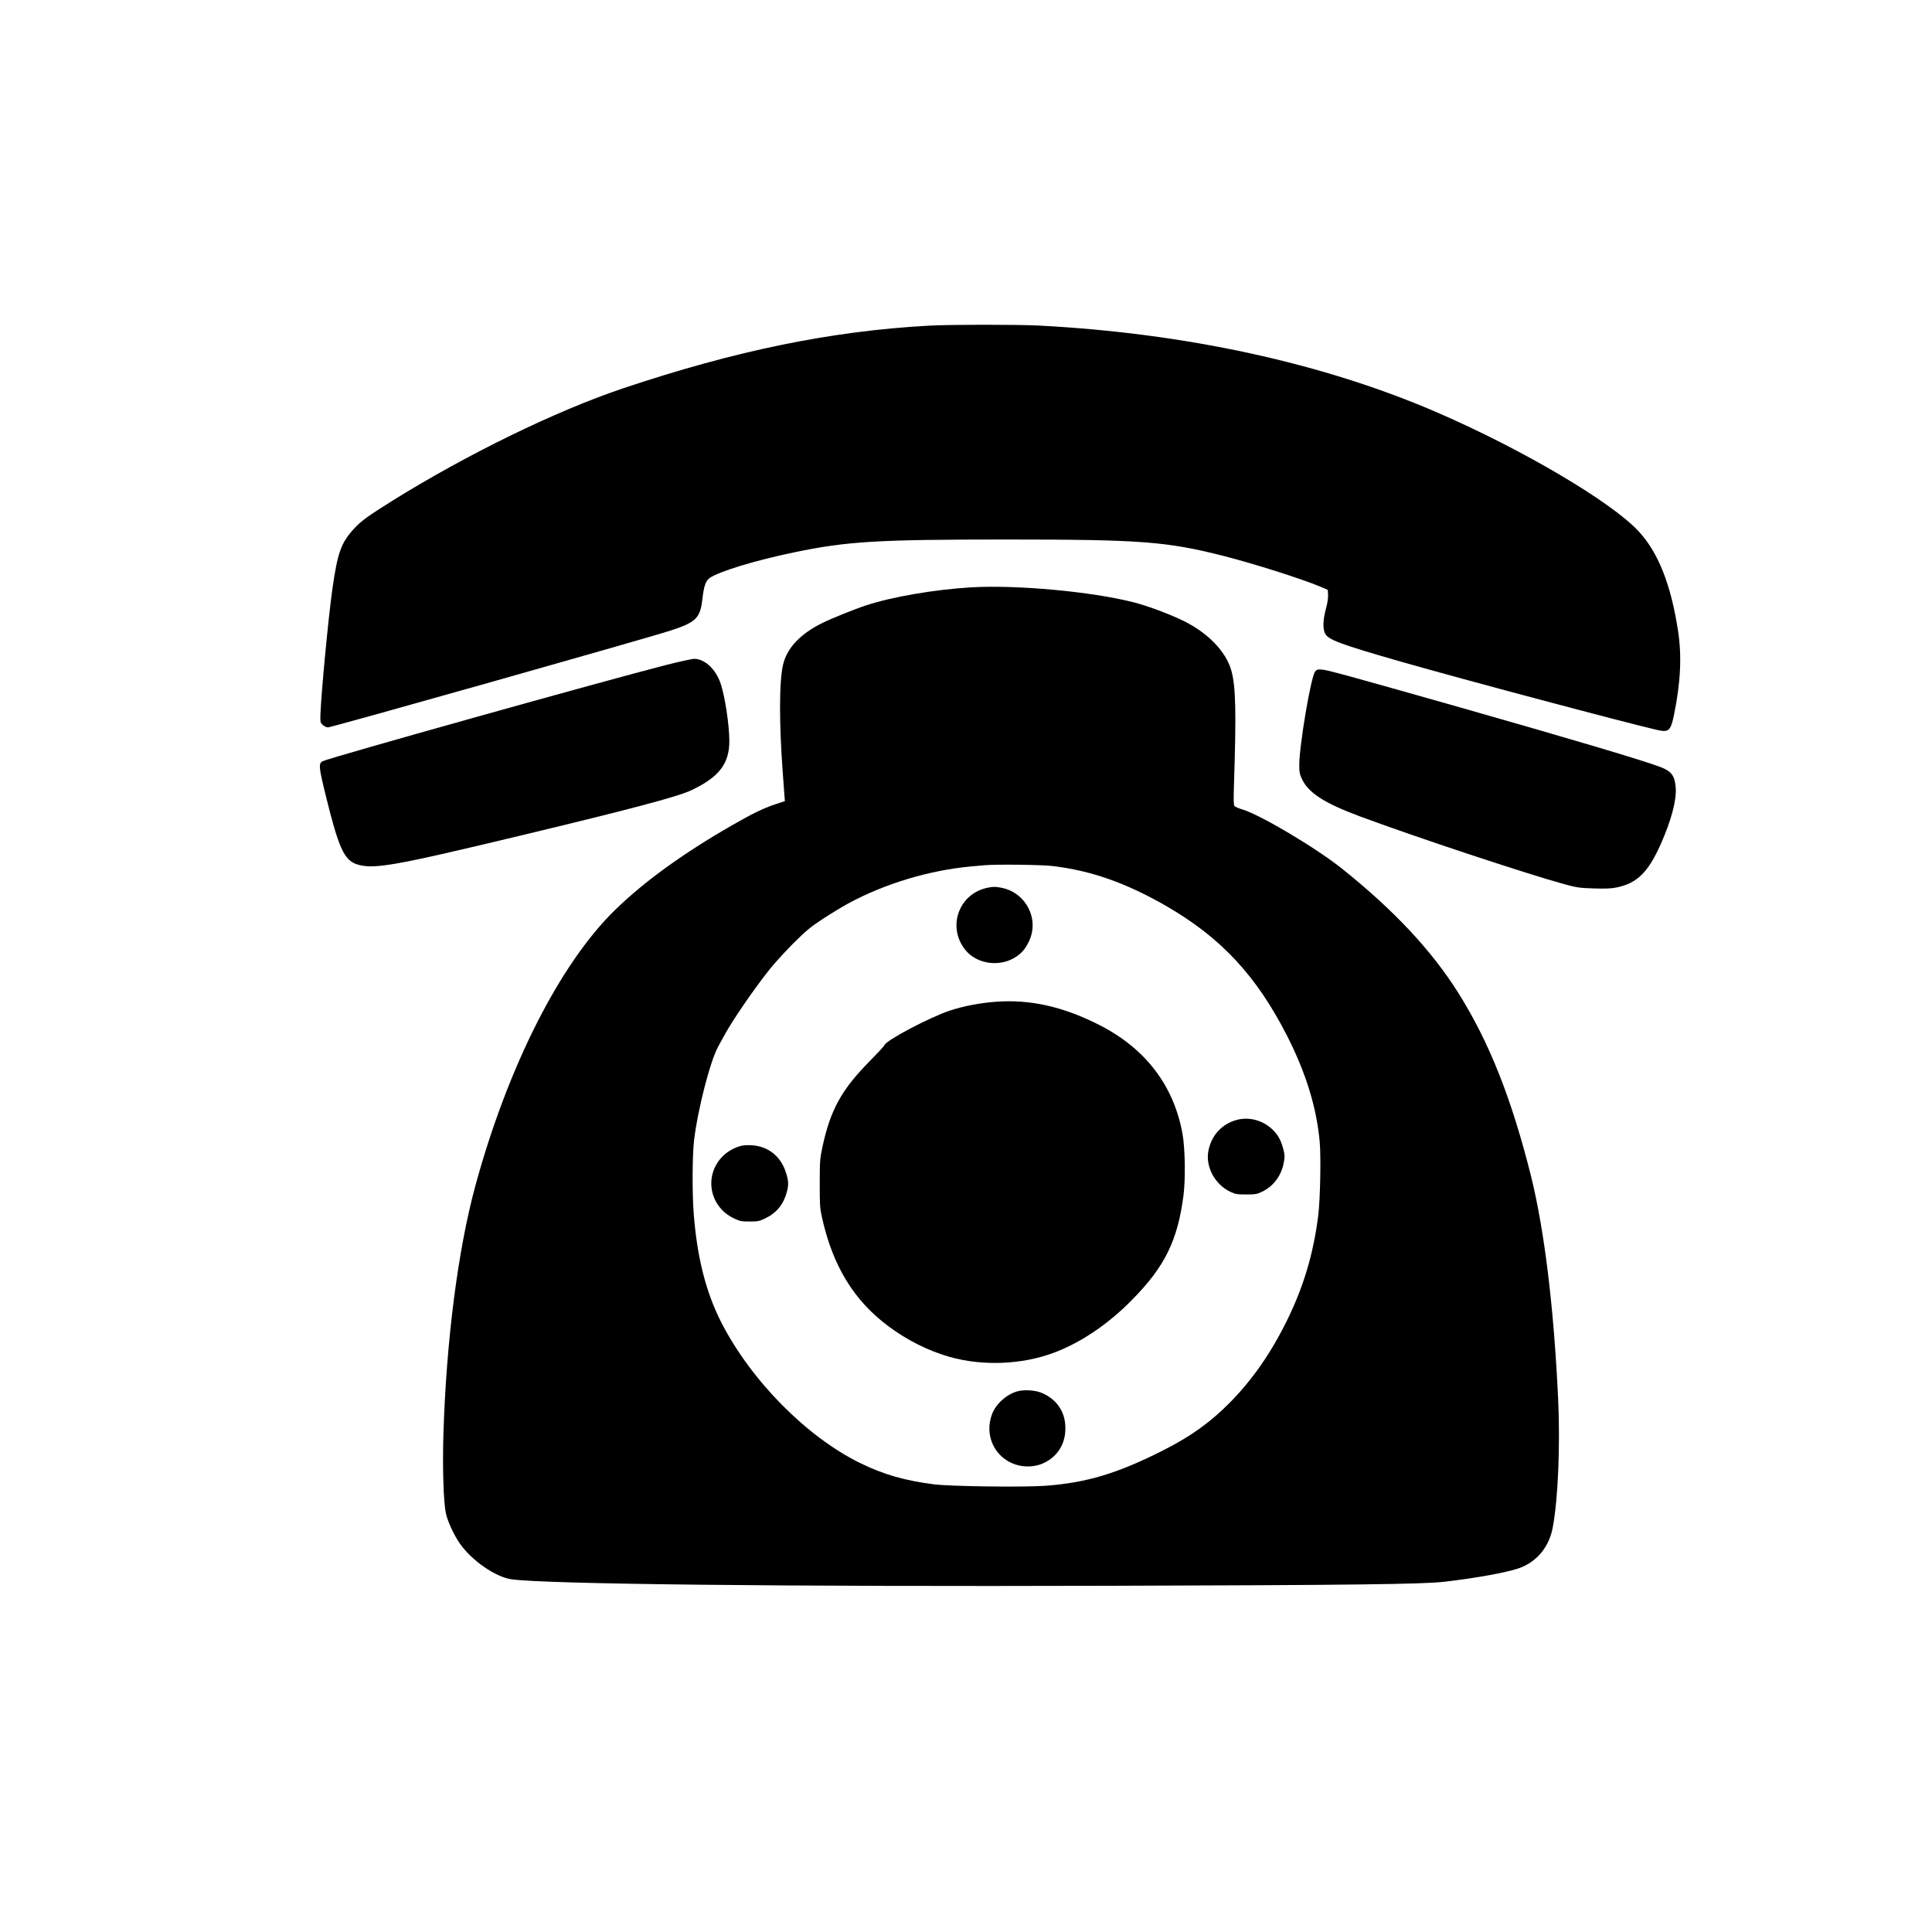
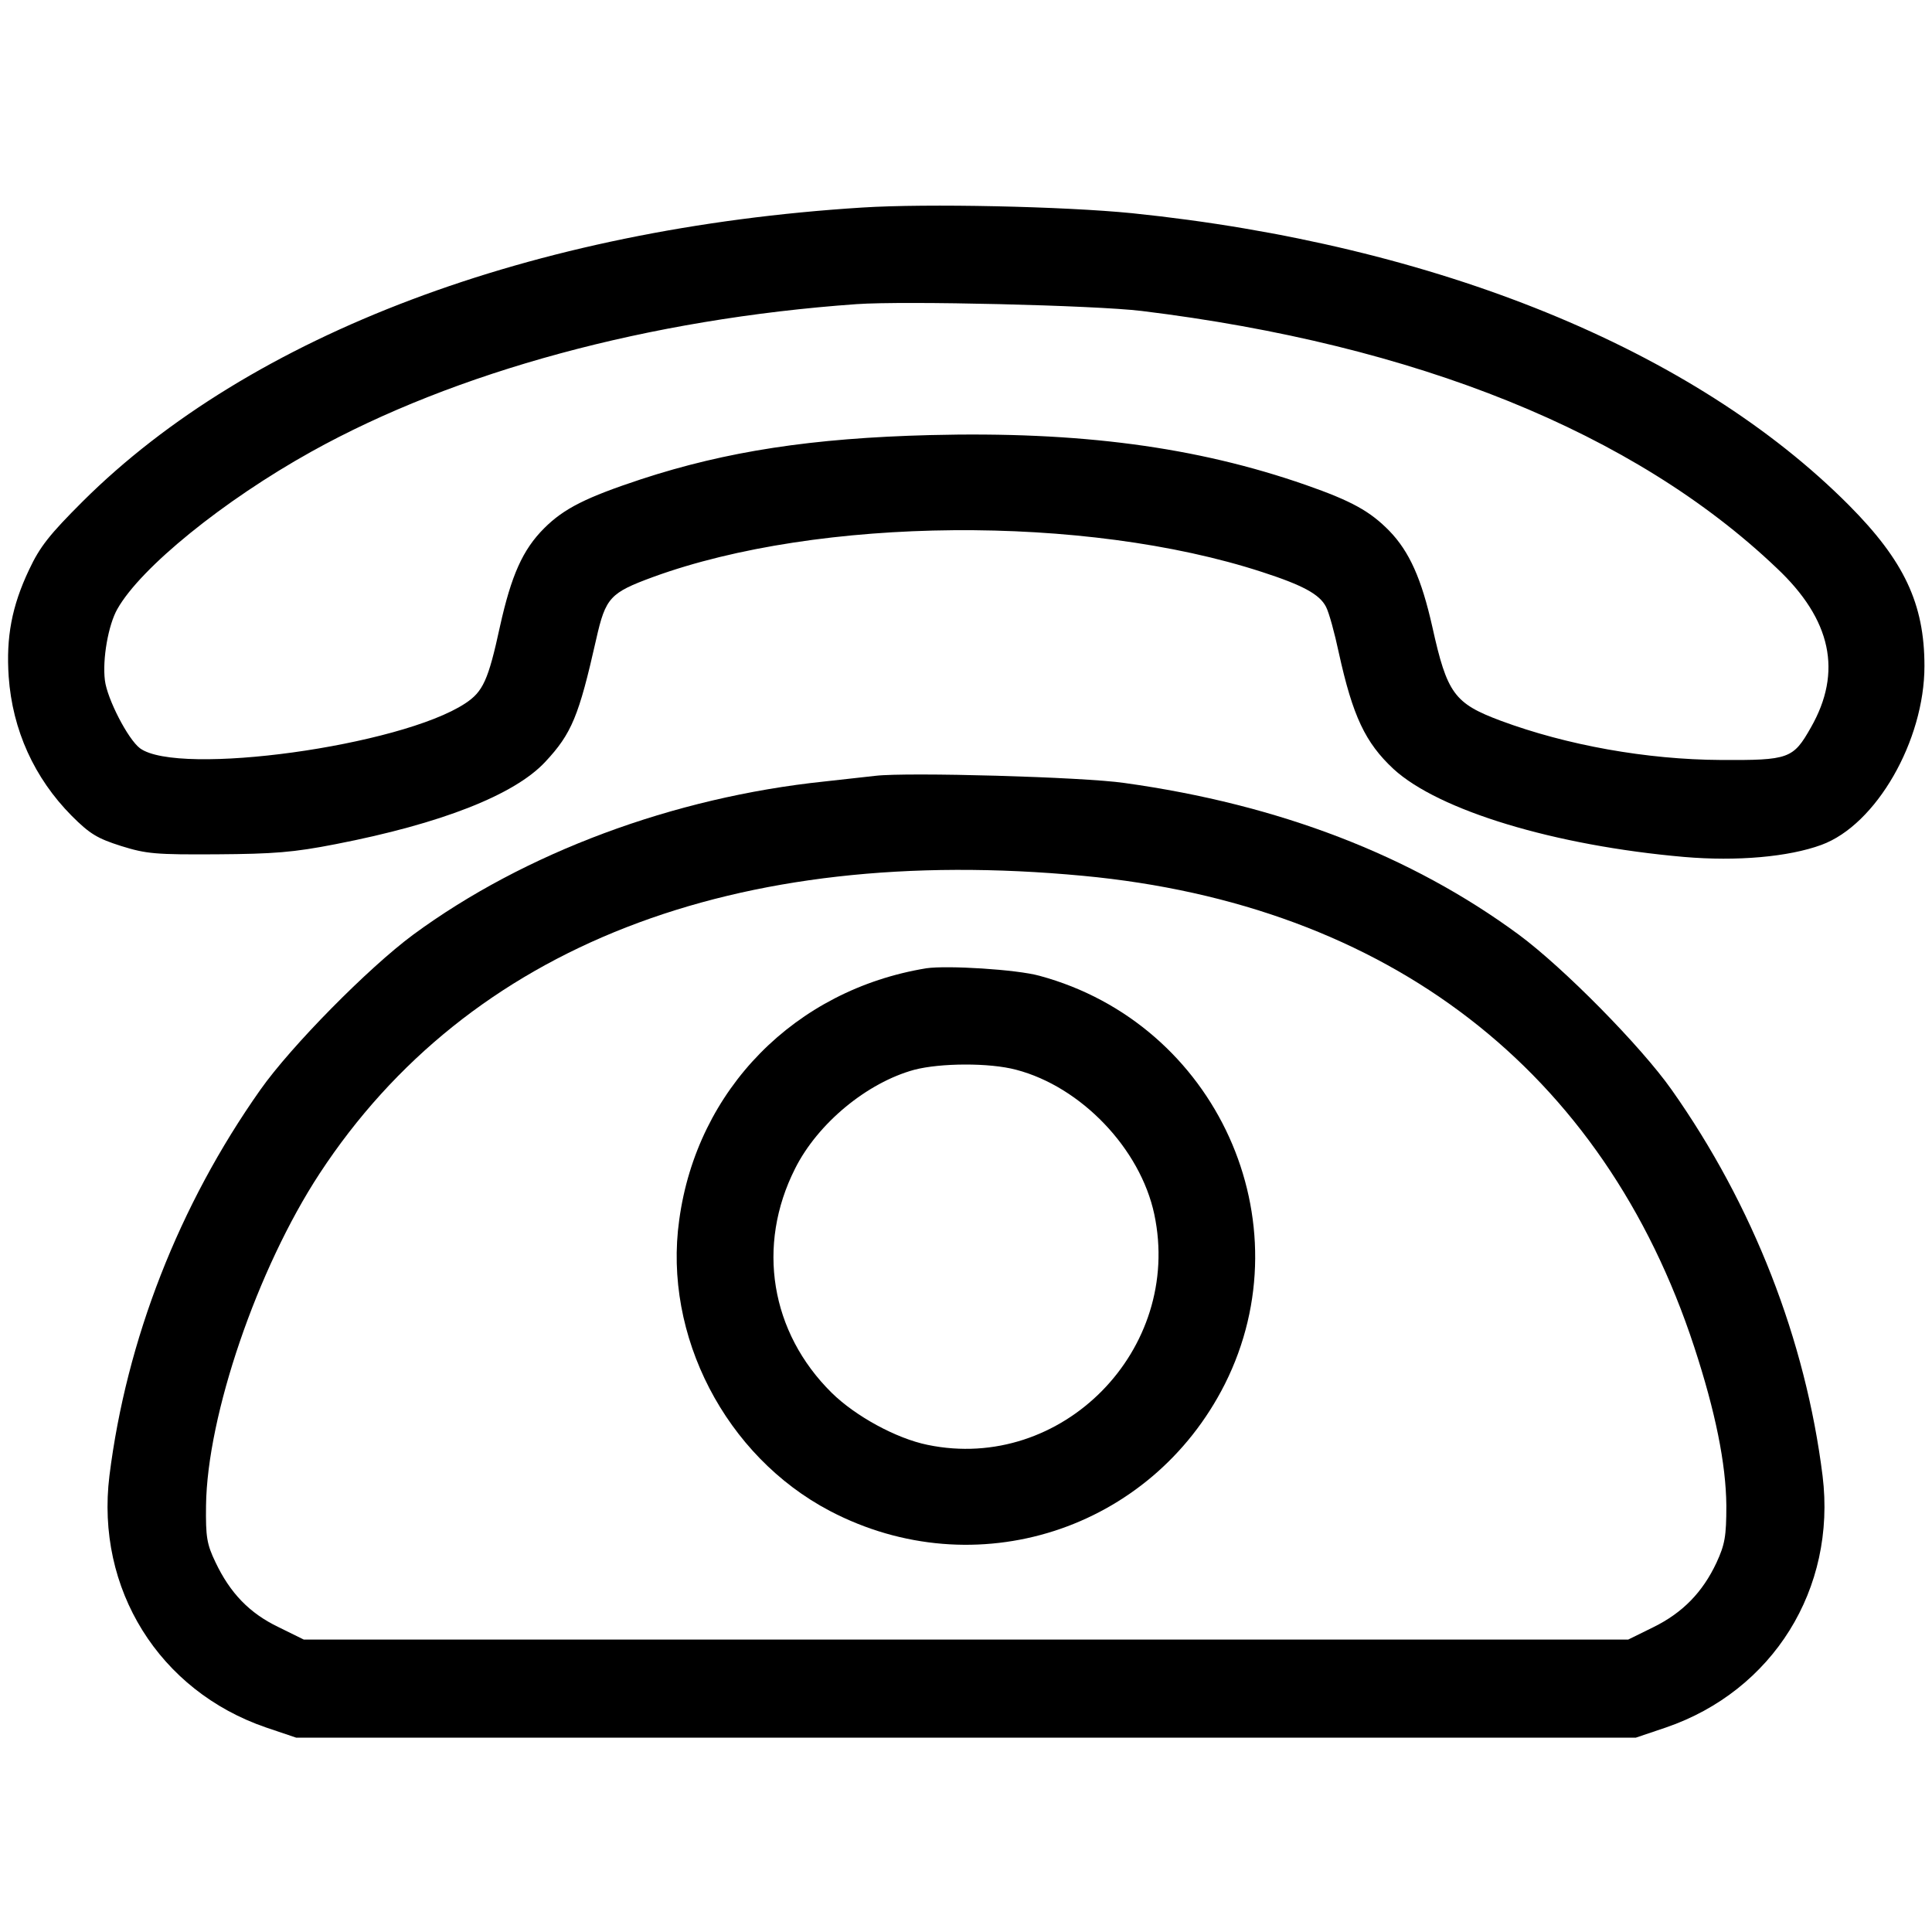
- <svg xmlns="http://www.w3.org/2000/svg" version="1.0" width="2000pt" height="2000pt" viewBox="0 0 2000 2000" preserveAspectRatio="xMidYMid meet">
-   <g transform="translate(0,2000) scale(0.1,-0.1)" fill="#000000" stroke="none">
-     <path d="M9621 16629 c-1013 -55 -2005 -258 -3171 -649 -694 -233 -1619 -684 -2395 -1168 -248 -155 -319 -207 -392 -287 -132 -144 -169 -247 -222 -621 -41 -286 -117 -1089 -124 -1302 -2 -81 -1 -84 26 -108 15 -13 39 -24 52 -24 38 0 3283 917 3545 1002 262 85 308 129 330 318 16 140 34 195 73 224 89 67 474 185 882 269 545 113 850 132 2185 132 1404 0 1665 -20 2260 -171 316 -81 799 -234 998 -317 l77 -33 3 -51 c2 -33 -6 -86 -22 -145 -31 -112 -34 -208 -8 -258 33 -63 162 -111 786 -290 628 -180 2307 -627 2649 -706 123 -28 142 -11 177 160 68 334 81 605 41 866 -74 482 -206 814 -411 1033 -284 304 -1195 842 -2075 1224 -1179 512 -2606 824 -4135 903 -222 11 -914 11 -1129 -1z" />
-     <path d="M10055 13920 c-381 -23 -816 -97 -1090 -187 -119 -39 -365 -138 -458 -185 -222 -111 -357 -253 -399 -422 -43 -168 -44 -610 -3 -1151 8 -104 16 -207 17 -229 l3 -39 -100 -33 c-127 -43 -236 -96 -450 -219 -503 -289 -908 -582 -1208 -875 -570 -555 -1110 -1622 -1446 -2855 -180 -662 -301 -1600 -331 -2575 -10 -341 1 -696 25 -812 17 -85 87 -235 149 -322 126 -176 368 -342 532 -365 361 -50 2798 -77 6189 -67 2498 7 3238 16 3460 41 324 37 640 94 774 139 186 63 317 219 355 424 55 292 78 844 56 1327 -44 944 -142 1751 -281 2310 -200 800 -432 1386 -751 1894 -278 442 -667 858 -1206 1289 -268 214 -843 556 -1029 612 -40 12 -77 28 -84 36 -9 11 -10 66 -5 217 24 749 19 1005 -24 1174 -54 211 -259 418 -537 544 -148 68 -354 143 -478 174 -434 111 -1207 182 -1680 155z m840 -2885 c398 -47 757 -173 1171 -410 573 -330 939 -723 1259 -1350 194 -383 303 -736 336 -1089 15 -160 6 -602 -15 -772 -50 -393 -150 -730 -321 -1079 -167 -341 -364 -624 -600 -861 -200 -201 -400 -344 -680 -486 -478 -242 -798 -338 -1228 -369 -234 -16 -977 -6 -1146 15 -306 39 -524 102 -766 220 -553 271 -1127 851 -1436 1452 -163 319 -255 684 -289 1149 -15 211 -13 588 5 740 37 316 166 818 249 970 18 33 48 87 66 120 88 161 304 475 467 680 48 61 157 180 242 266 135 134 176 169 306 255 83 54 203 127 267 162 375 203 830 341 1263 382 61 5 126 12 145 13 114 11 587 6 705 -8z" />
-     <path d="M10205 10806 c-285 -71 -398 -405 -214 -637 121 -153 366 -185 533 -70 59 41 93 83 129 159 107 228 -30 498 -281 551 -65 14 -102 13 -167 -3z" />
-     <path d="M10310 9630 c-165 -12 -341 -46 -478 -92 -210 -70 -661 -308 -677 -358 -3 -10 -70 -82 -148 -161 -296 -299 -411 -508 -494 -896 -25 -119 -27 -144 -27 -373 -1 -217 2 -257 22 -348 110 -503 331 -866 690 -1132 193 -144 409 -252 627 -315 341 -98 750 -83 1080 40 281 104 564 295 812 547 342 346 475 618 535 1088 21 168 16 489 -11 634 -90 499 -384 883 -860 1125 -376 191 -716 267 -1071 241z" />
-     <path d="M12800 8406 c-155 -43 -263 -164 -292 -326 -28 -163 71 -344 230 -418 50 -24 69 -27 162 -27 93 0 112 3 162 27 120 56 204 168 228 305 11 58 10 78 -4 133 -24 92 -51 144 -105 199 -99 102 -249 144 -381 107z" />
-     <path d="M7680 8140 c-66 -14 -144 -56 -193 -104 -204 -198 -148 -526 111 -649 61 -29 76 -32 162 -32 87 0 101 3 165 34 115 56 187 145 221 274 20 75 17 118 -12 205 -54 163 -181 264 -346 276 -35 3 -83 1 -108 -4z" />
-     <path d="M10528 5596 c-110 -32 -219 -130 -258 -234 -83 -218 24 -449 240 -522 97 -33 214 -26 302 18 130 64 208 183 216 328 10 180 -73 317 -235 391 -69 32 -190 41 -265 19z" />
-     <path d="M6895 13116 c-635 -162 -3492 -962 -3555 -996 -44 -24 -41 -59 35 -367 129 -524 187 -654 313 -698 167 -58 371 -23 1612 274 1199 287 1716 423 1858 491 286 136 392 274 392 509 0 166 -46 467 -91 598 -50 147 -165 253 -274 253 -22 -1 -152 -29 -290 -64z" />
-     <path d="M13613 13046 c-43 -55 -163 -764 -163 -966 0 -73 4 -94 29 -147 67 -141 233 -248 593 -382 570 -212 1708 -590 2118 -703 135 -37 157 -40 310 -45 128 -4 182 -1 240 11 207 44 322 157 450 443 110 247 167 459 157 589 -9 122 -44 170 -156 213 -174 67 -907 285 -2066 615 -1174 333 -1377 389 -1436 394 -51 4 -58 2 -76 -22z" />
+ <svg xmlns="http://www.w3.org/2000/svg" version="1.0" width="512pt" height="512pt" viewBox="0 0 512 512" preserveAspectRatio="xMidYMid meet">
+   <g transform="translate(0,512) scale(0.1,-0.1)" fill="#000000" stroke="none">
+     <path d="M2285 4570 c-875 -55 -1621 -336 -2066 -779 -87 -87 -113 -119 -142 -181 -46 -97 -61 -179 -54 -283 10 -142 68 -269 167 -369 48 -48 68 -60 131 -80 67 -21 92 -23 254 -22 150 1 203 5 315 27 278 54 473 130 555 218 70 75 89 121 135 325 25 111 37 123 151 165 439 160 1145 166 1614 13 108 -35 152 -59 169 -92 8 -15 23 -70 34 -122 37 -168 70 -238 145 -308 120 -110 427 -203 770 -233 140 -12 277 0 364 32 145 53 273 276 273 474 0 165 -54 279 -200 426 -411 413 -1093 691 -1900 774 -181 18 -543 26 -715 15z m740 -274 c728 -89 1306 -322 1683 -681 146 -137 175 -276 91 -423 -47 -83 -58 -87 -239 -86 -196 1 -408 39 -583 104 -123 46 -142 72 -181 248 -29 129 -61 200 -114 255 -51 52 -99 79 -222 122 -290 101 -599 142 -995 132 -313 -8 -540 -43 -766 -117 -145 -48 -204 -77 -257 -130 -57 -57 -87 -125 -117 -260 -31 -143 -45 -173 -92 -204 -171 -113 -760 -194 -862 -119 -32 24 -87 131 -93 180 -7 56 9 147 33 189 62 110 282 288 514 417 381 212 896 352 1445 391 128 9 630 -3 755 -18z" />
+     <path d="M2320 3064 c-19 -2 -80 -9 -135 -15 -401 -42 -795 -189 -1090 -406 -119 -88 -324 -296 -405 -411 -216 -306 -355 -663 -400 -1023 -37 -300 132 -570 415 -667 l80 -27 1775 0 1775 0 80 27 c283 97 452 367 415 667 -45 360 -184 717 -400 1023 -81 115 -286 323 -405 411 -285 210 -635 345 -1045 402 -109 16 -576 29 -660 19z m550 -265 c809 -76 1380 -516 1620 -1249 56 -171 84 -309 85 -420 0 -82 -4 -103 -26 -151 -37 -79 -90 -133 -167 -171 l-67 -33 -1755 0 -1755 0 -67 33 c-77 37 -128 90 -167 172 -23 48 -26 67 -25 150 3 239 136 628 301 880 394 601 1099 876 2023 789z" />
+     <path d="M2455 2554 c-348 -57 -608 -321 -655 -667 -43 -306 123 -626 399 -771 385 -202 851 -52 1047 336 216 430 -22 955 -491 1082 -61 17 -245 28 -300 20z m238 -269 c172 -45 329 -209 366 -383 76 -359 -245 -685 -601 -611 -83 17 -191 76 -254 138 -162 160 -200 390 -97 594 60 120 191 228 316 262 69 18 199 19 270 0z" />
  </g>
</svg>
